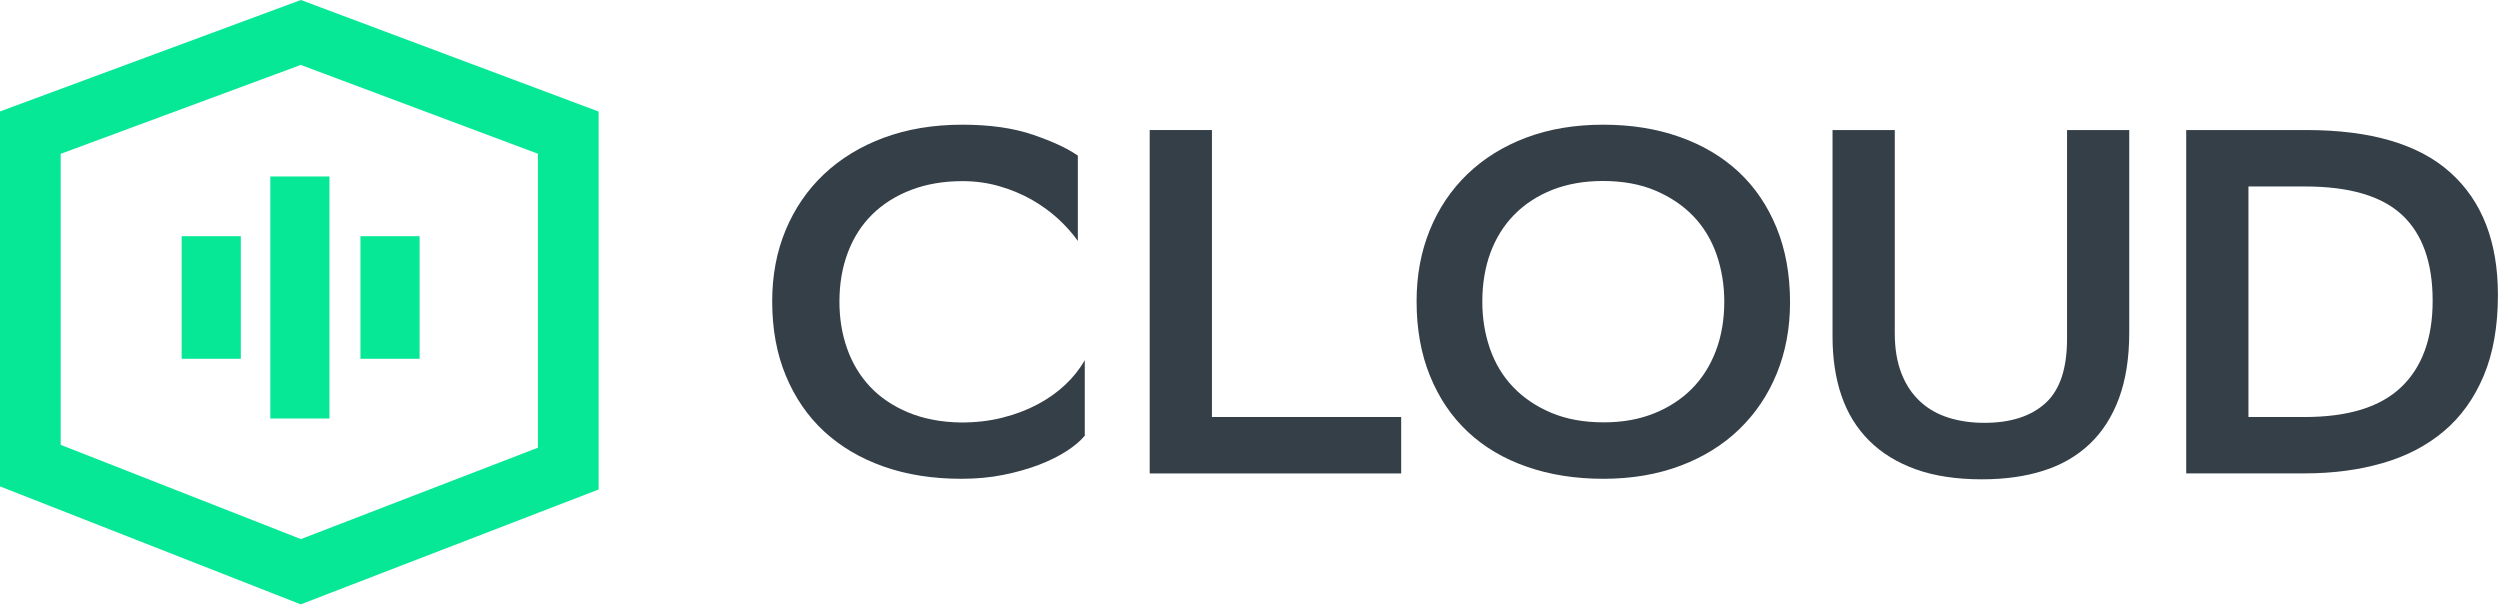
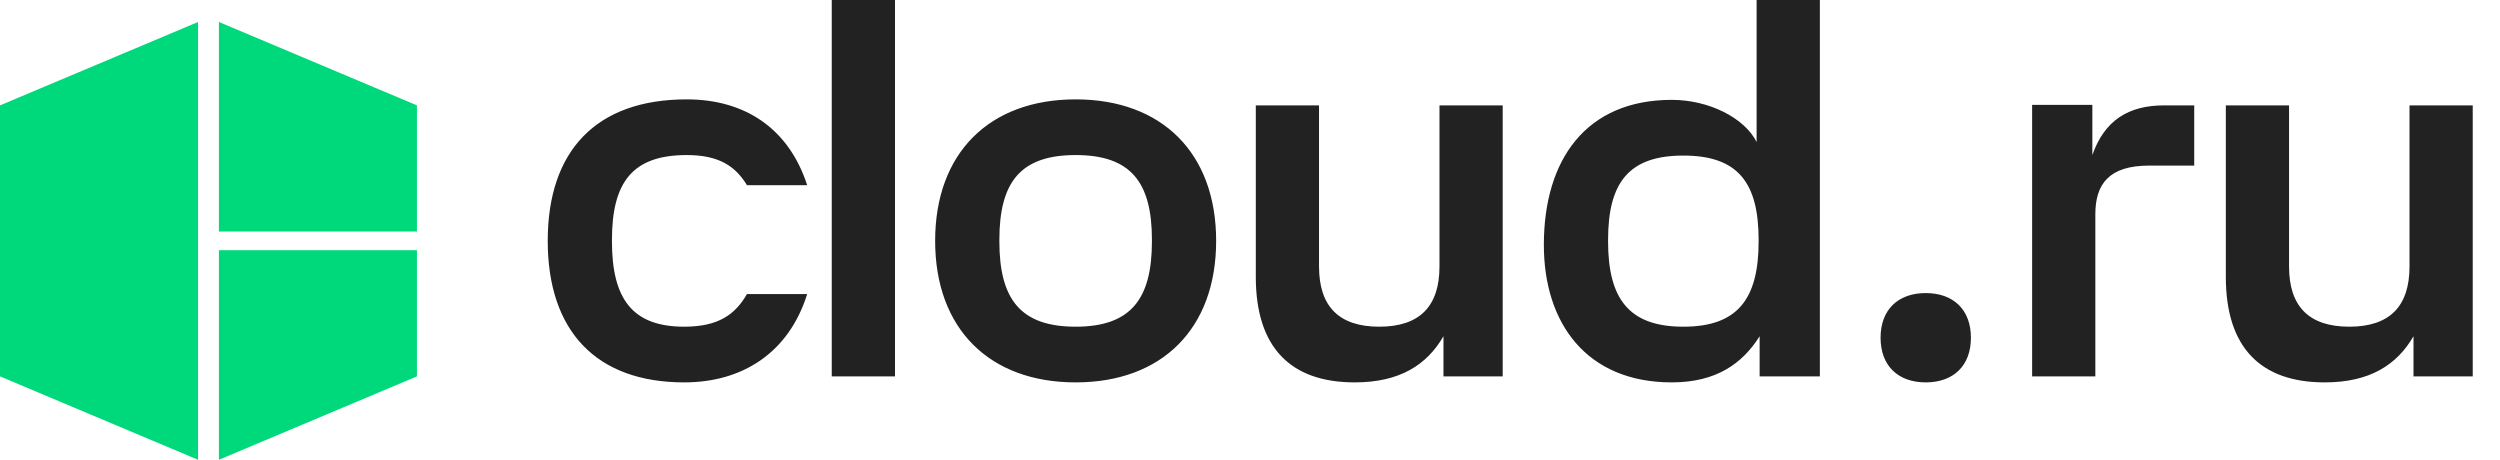
- <svg xmlns="http://www.w3.org/2000/svg" width="66" height="16" viewBox="0 0 66 16" fill="none">
-   <g class="cloud-logo-icon" fill="#07E897">
-     <path fill-rule="evenodd" clip-rule="evenodd" d="M7.901 0.859L1.074 3.347L1.021 3.202L7.848 0.714L7.901 0.859Z" />
-     <path fill-rule="evenodd" clip-rule="evenodd" d="M7.136 11.049V4.659H8.698V11.049H7.136Z" />
-     <path fill-rule="evenodd" clip-rule="evenodd" d="M9.516 9.472V6.236H11.078V9.472H9.516Z" />
-     <path fill-rule="evenodd" clip-rule="evenodd" d="M4.796 9.472V6.236H6.358V9.472H4.796Z" />
-     <path fill-rule="evenodd" clip-rule="evenodd" d="M7.943 0L15.804 2.945V12.922L7.939 15.955L0 12.841V2.942L7.943 0ZM1.602 4.061V11.744L7.944 14.232L14.201 11.819V4.059L7.94 1.714L1.602 4.061Z" />
-   </g>
-   <g class="cloud-logo-text" fill="#343F48">
-     <path d="M28.64 11.5C28.526 11.638 28.366 11.774 28.159 11.908C27.953 12.041 27.71 12.163 27.43 12.27C27.149 12.377 26.838 12.467 26.491 12.536C26.145 12.606 25.775 12.64 25.38 12.64C24.625 12.64 23.942 12.533 23.329 12.317C22.716 12.101 22.192 11.791 21.758 11.391C21.325 10.991 20.988 10.5 20.747 9.921C20.505 9.342 20.386 8.687 20.386 7.952C20.386 7.27 20.504 6.645 20.741 6.075C20.979 5.505 21.314 5.014 21.753 4.599C22.192 4.185 22.72 3.863 23.336 3.635C23.954 3.406 24.643 3.292 25.407 3.292C26.134 3.292 26.756 3.381 27.273 3.558C27.79 3.735 28.185 3.919 28.455 4.108V6.361C28.315 6.162 28.141 5.968 27.936 5.778C27.73 5.589 27.498 5.421 27.24 5.273C26.981 5.126 26.696 5.007 26.386 4.917C26.074 4.826 25.748 4.782 25.407 4.782C24.908 4.782 24.457 4.86 24.052 5.014C23.65 5.169 23.307 5.385 23.028 5.66C22.747 5.937 22.533 6.271 22.384 6.664C22.235 7.057 22.161 7.491 22.161 7.967C22.161 8.406 22.228 8.819 22.364 9.203C22.5 9.587 22.701 9.921 22.968 10.207C23.235 10.491 23.57 10.718 23.974 10.887C24.377 11.056 24.841 11.145 25.367 11.154C25.77 11.154 26.139 11.111 26.477 11.023C26.814 10.938 27.12 10.821 27.396 10.673C27.672 10.527 27.915 10.353 28.125 10.155C28.335 9.957 28.506 9.741 28.638 9.508V11.5H28.64Z" />
-     <path d="M31.995 11.009H36.991V12.499H30.352V3.433H31.995V11.009Z" />
-     <path d="M37.398 7.952C37.398 7.27 37.514 6.645 37.746 6.075C37.978 5.505 38.308 5.014 38.737 4.599C39.167 4.185 39.684 3.863 40.288 3.635C40.892 3.406 41.572 3.292 42.326 3.292C43.062 3.292 43.735 3.399 44.344 3.615C44.953 3.831 45.472 4.14 45.902 4.54C46.332 4.942 46.663 5.432 46.901 6.011C47.137 6.589 47.257 7.245 47.257 7.979C47.257 8.662 47.14 9.287 46.908 9.857C46.676 10.427 46.344 10.918 45.916 11.332C45.487 11.747 44.968 12.068 44.359 12.297C43.749 12.526 43.073 12.64 42.328 12.64C41.592 12.64 40.919 12.535 40.31 12.322C39.7 12.111 39.182 11.804 38.752 11.402C38.322 11 37.99 10.509 37.753 9.926C37.515 9.344 37.398 8.687 37.398 7.952ZM39.133 7.965C39.133 8.404 39.2 8.819 39.336 9.208C39.472 9.596 39.675 9.934 39.947 10.218C40.219 10.502 40.554 10.729 40.953 10.898C41.352 11.066 41.815 11.15 42.341 11.15C42.832 11.15 43.271 11.072 43.661 10.916C44.05 10.761 44.384 10.544 44.66 10.269C44.935 9.993 45.148 9.658 45.298 9.265C45.447 8.872 45.521 8.438 45.521 7.963C45.521 7.524 45.452 7.109 45.318 6.72C45.182 6.332 44.979 5.994 44.707 5.71C44.435 5.426 44.099 5.2 43.7 5.03C43.302 4.862 42.839 4.778 42.313 4.778C41.822 4.778 41.38 4.857 40.986 5.01C40.593 5.166 40.257 5.384 39.98 5.664C39.704 5.944 39.494 6.279 39.349 6.668C39.205 7.059 39.133 7.49 39.133 7.965Z" />
-     <path d="M50.022 8.794C50.022 9.208 50.082 9.564 50.2 9.862C50.317 10.161 50.482 10.405 50.693 10.6C50.903 10.795 51.153 10.936 51.442 11.027C51.73 11.118 52.045 11.163 52.388 11.163C53.081 11.163 53.618 10.989 53.998 10.645C54.379 10.3 54.57 9.733 54.57 8.947V3.433H56.212V8.781C56.212 9.446 56.122 10.023 55.942 10.511C55.763 10.998 55.504 11.402 55.166 11.722C54.829 12.041 54.421 12.277 53.944 12.427C53.467 12.579 52.925 12.654 52.321 12.654C51.647 12.654 51.063 12.565 50.573 12.388C50.082 12.211 49.672 11.959 49.344 11.631C49.015 11.302 48.772 10.907 48.615 10.446C48.457 9.985 48.379 9.464 48.379 8.887V3.433H50.022V8.794Z" />
-     <path d="M60.884 3.433C62.592 3.433 63.863 3.808 64.695 4.56C65.528 5.31 65.945 6.386 65.945 7.784C65.945 8.613 65.82 9.326 65.569 9.921C65.319 10.516 64.969 11.005 64.518 11.384C64.066 11.765 63.528 12.045 62.9 12.226C62.273 12.408 61.587 12.497 60.844 12.497H57.716V3.433H60.884ZM60.844 11.009C61.992 11.009 62.842 10.746 63.393 10.219C63.945 9.692 64.222 8.933 64.222 7.94C64.222 6.931 63.952 6.175 63.413 5.673C62.875 5.173 62.022 4.923 60.856 4.923H59.359V11.009H60.844Z" />
-   </g>
+ <svg xmlns="http://www.w3.org/2000/svg" width="87" height="16" viewBox="0 0 87 16" fill="none">
+   <path d="M67.016 13.307C67.976 13.307 68.588 12.731 68.588 11.753C68.588 10.775 67.976 10.199 67.016 10.199C66.055 10.199 65.444 10.775 65.444 11.753C65.444 12.731 66.055 13.307 67.016 13.307ZM75.311 3.667H76.359V5.763H74.787C73.39 5.763 72.918 6.409 72.918 7.457V13.098H70.718V3.65H72.814V5.396C73.233 4.191 74.071 3.667 75.311 3.667ZM34.778 8.4C34.778 10.408 35.511 11.369 37.432 11.369C39.353 11.369 40.087 10.408 40.087 8.4V8.348C40.087 6.339 39.353 5.396 37.432 5.396C35.511 5.396 34.778 6.339 34.778 8.348V8.4ZM37.432 13.307C34.429 13.307 32.543 11.439 32.543 8.382C32.543 5.326 34.429 3.458 37.432 3.458C40.436 3.458 42.322 5.326 42.322 8.382C42.322 11.439 40.436 13.307 37.432 13.307ZM28.945 13.098H31.146V3.05176e-05H28.945V13.098ZM63.331 3.05176e-05V13.098H61.235V11.701C60.642 12.644 59.733 13.307 58.179 13.307C55.21 13.307 53.726 11.246 53.726 8.522C53.726 5.536 55.21 3.475 58.179 3.475C59.471 3.475 60.711 4.104 61.13 4.942V3.05176e-05H63.331ZM58.581 11.369C60.467 11.369 61.2 10.408 61.2 8.4V8.348C61.2 6.339 60.467 5.414 58.581 5.414C56.695 5.414 55.961 6.339 55.961 8.348V8.4C55.961 10.408 56.695 11.369 58.581 11.369ZM79.659 9.273C79.659 10.67 80.358 11.369 81.755 11.369C83.152 11.369 83.851 10.67 83.851 9.273V3.667H86.051V13.098H83.99V11.701C83.414 12.696 82.471 13.307 80.899 13.307C78.664 13.307 77.459 12.085 77.459 9.64V3.667H79.659V9.273ZM45.902 9.273C45.902 10.67 46.601 11.369 47.998 11.369C49.395 11.369 50.094 10.67 50.094 9.273V3.667H52.294V13.098H50.233V11.701C49.657 12.696 48.714 13.307 47.142 13.307C44.907 13.307 43.702 12.085 43.702 9.64V3.667H45.902V9.273ZM23.898 3.458C20.755 3.458 19.061 5.239 19.061 8.382C19.061 11.526 20.755 13.307 23.811 13.307C25.819 13.307 27.443 12.294 28.09 10.234H25.994C25.592 10.932 25.016 11.369 23.811 11.369C22.012 11.369 21.296 10.408 21.296 8.4V8.348C21.296 6.339 22.012 5.396 23.898 5.396C25.016 5.396 25.592 5.78 25.994 6.444H28.09C27.443 4.453 25.907 3.458 23.898 3.458Z" fill="#222222" />
+   <path d="M0 3.667V13.098L6.892 16V0.765L0 3.667ZM14.509 8.058V3.667L7.618 0.765V8.058H14.509ZM7.618 8.707H14.509V13.098L7.618 16V8.707Z" fill="#00D97B" />
</svg>
